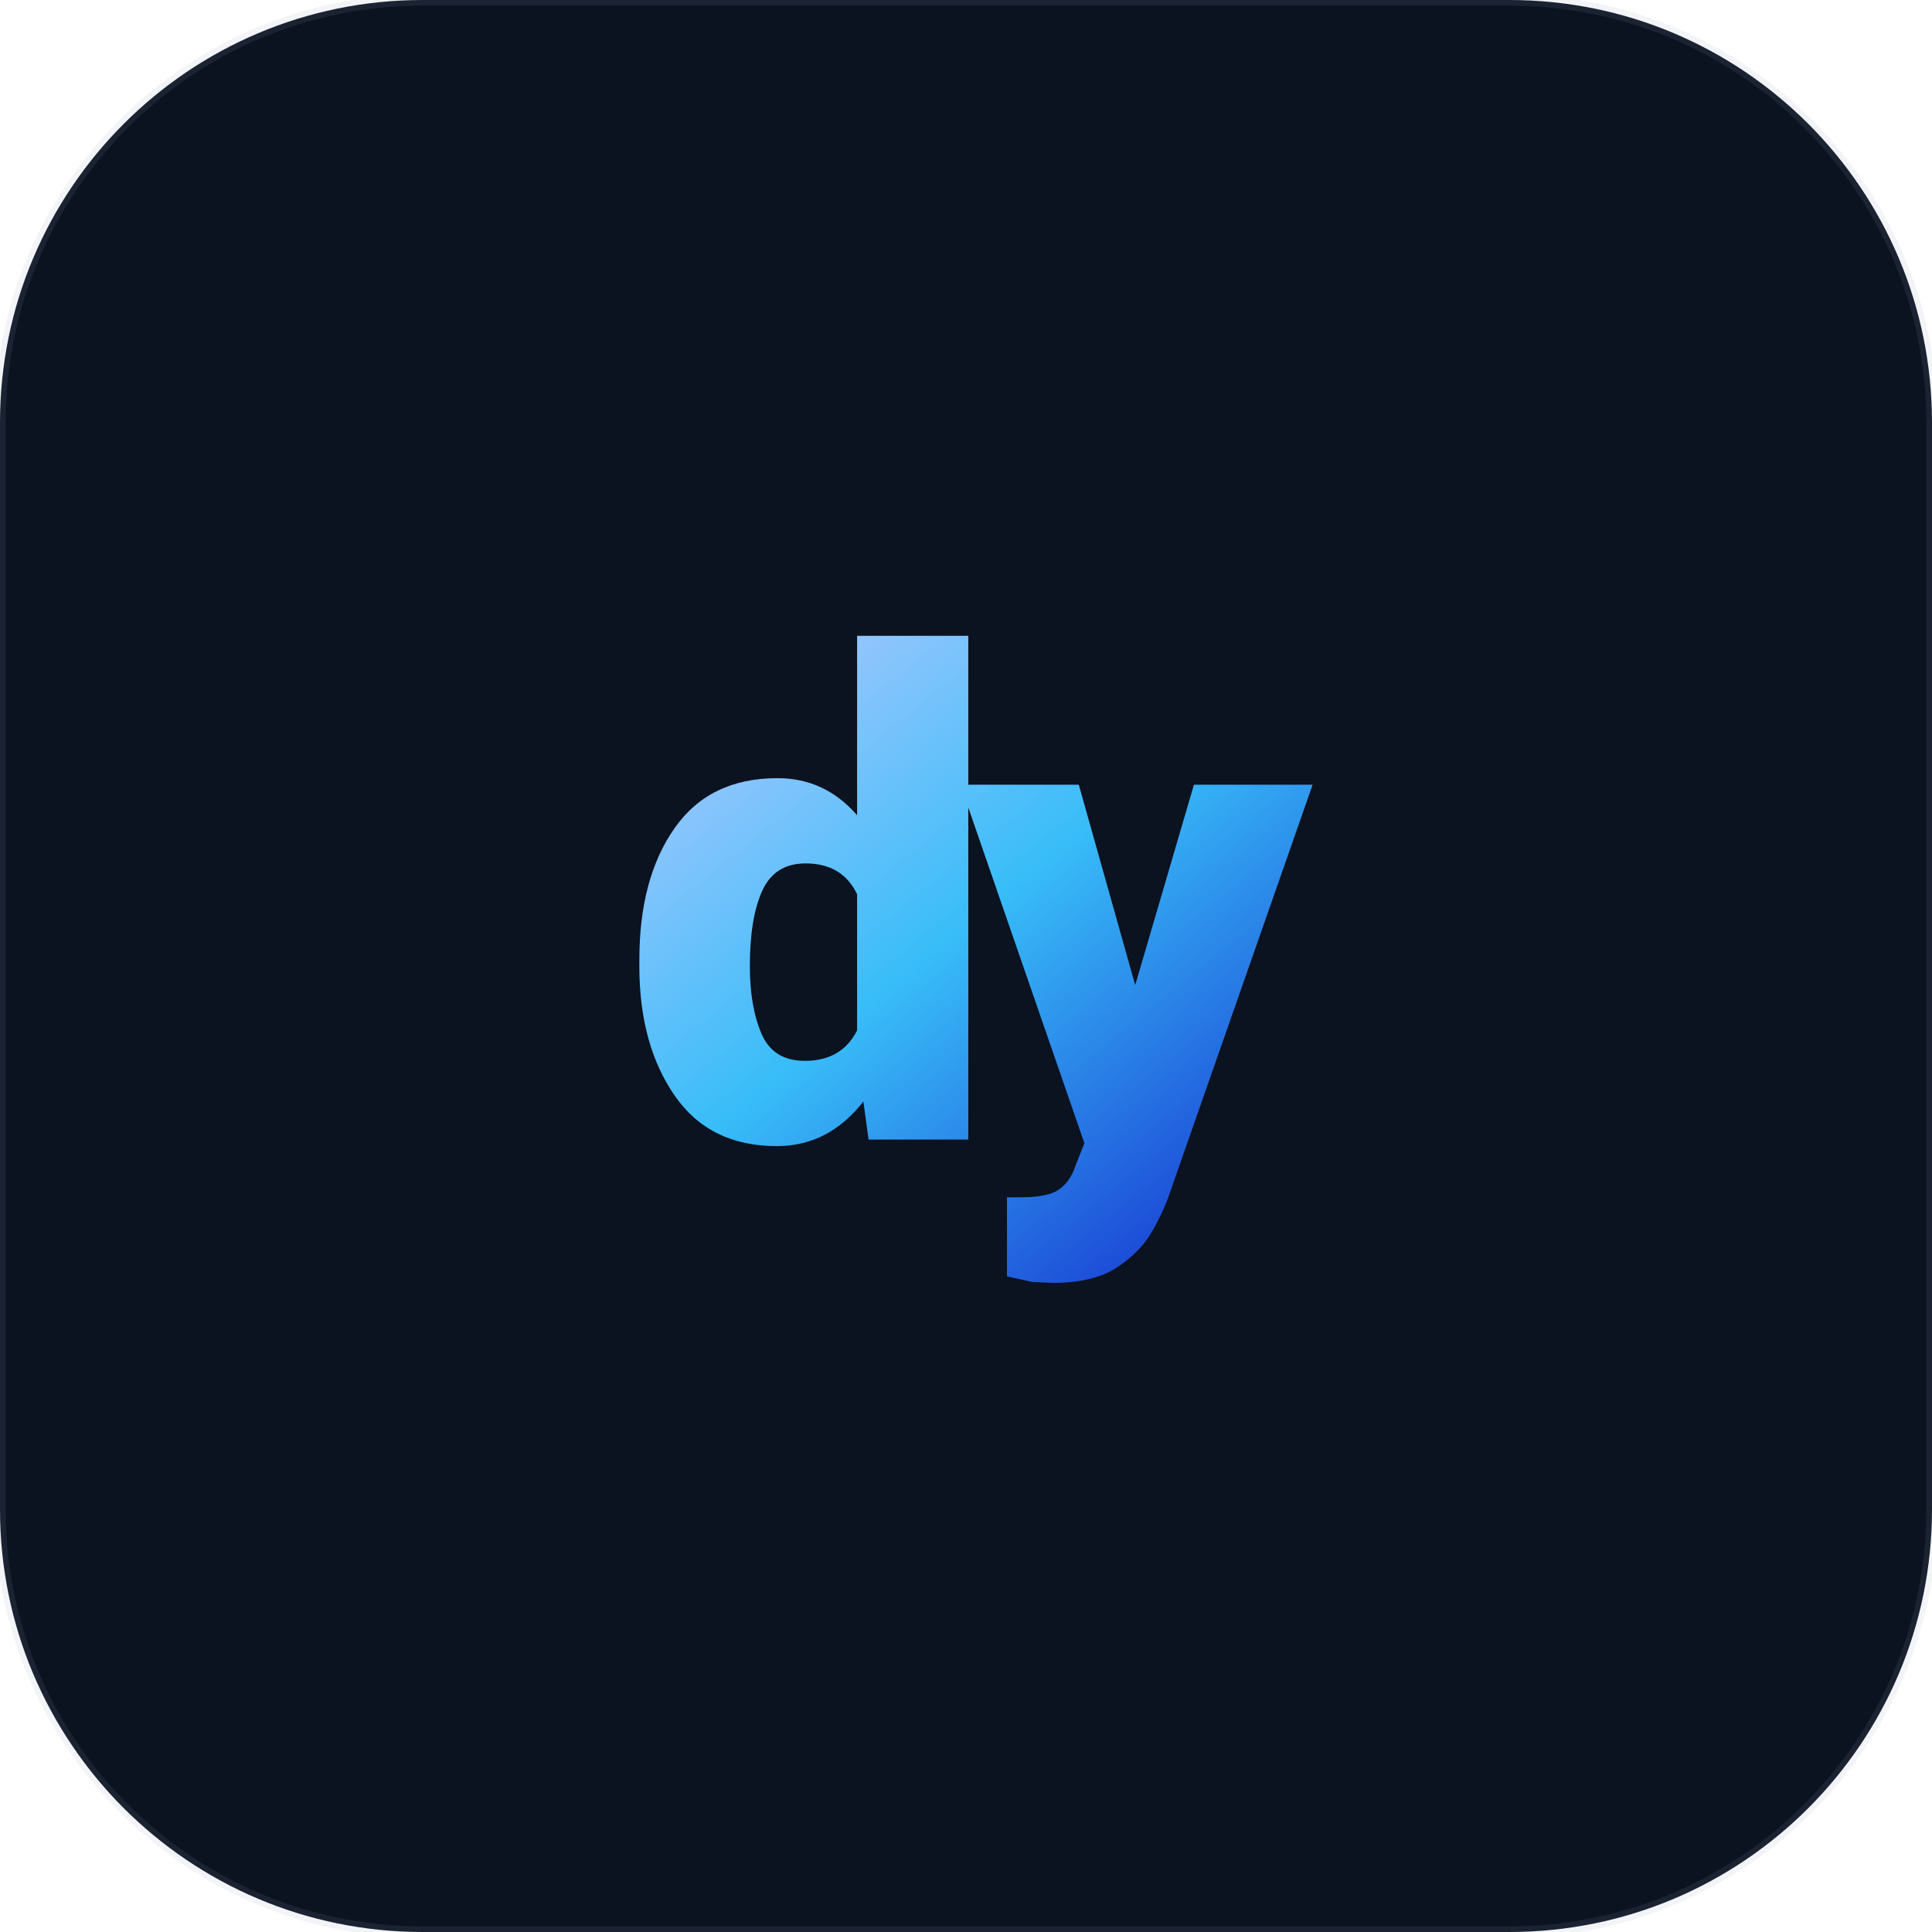
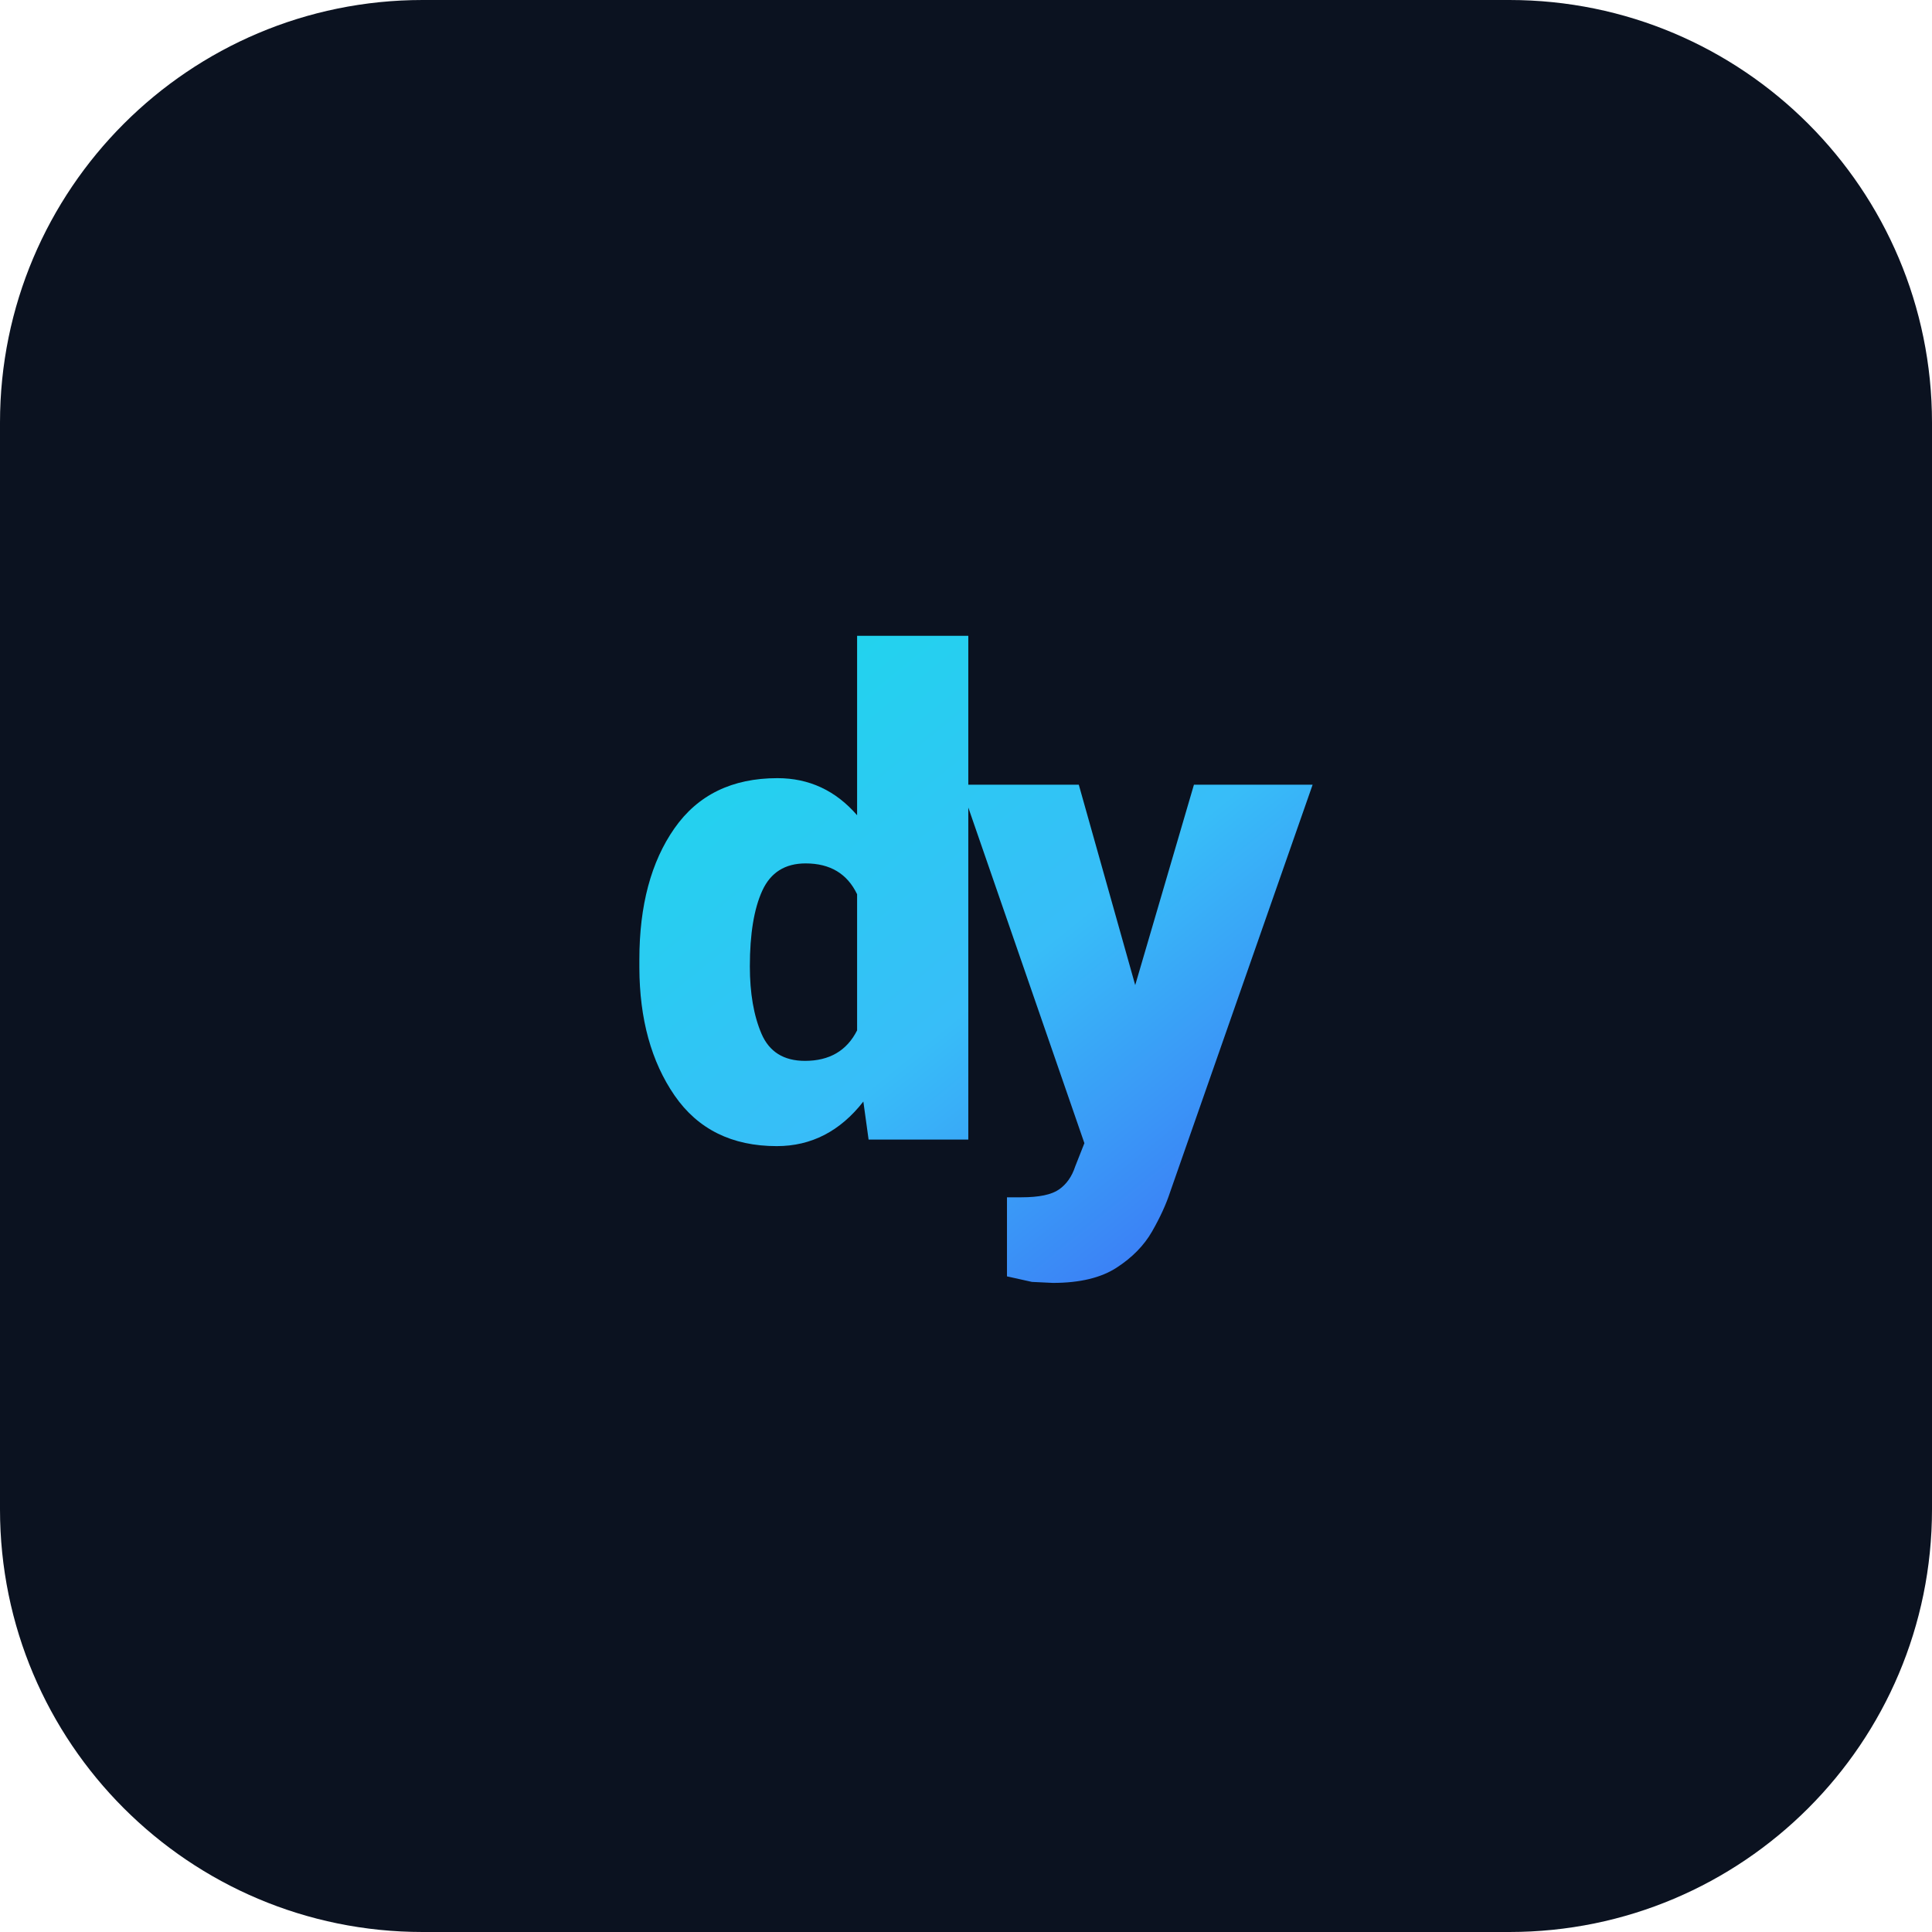
<svg xmlns="http://www.w3.org/2000/svg" viewBox="0 0 512 512" width="192" height="192" role="img" aria-label="DebtYa">
  <defs>
    <linearGradient id="debtyaDyGrad192" x1="18%" y1="12%" x2="82%" y2="88%">
-       <stop offset="0%" stop-color="#93c5fd" />
-       <stop offset="45%" stop-color="#38bdf8" />
-       <stop offset="100%" stop-color="#1d4ed8" />
+       <stop offset="0%" stop-color="#22d3ee" />
+       <stop offset="55%" stop-color="#38bdf8" />
+       <stop offset="100%" stop-color="#3b82f6" />
    </linearGradient>
  </defs>
  <rect width="512" height="512" rx="112" fill="#0b1220" />
-   <rect width="512" height="512" rx="112" fill="none" stroke="rgba(148,163,184,0.12)" stroke-width="3" />
  <text x="256" y="302" text-anchor="middle" font-family="ui-sans-serif, system-ui, -apple-system, Segoe UI, Roboto, Helvetica, Arial, sans-serif" font-size="178" font-weight="800" fill="url(#debtyaDyGrad192)" letter-spacing="-10">dy</text>
</svg>
